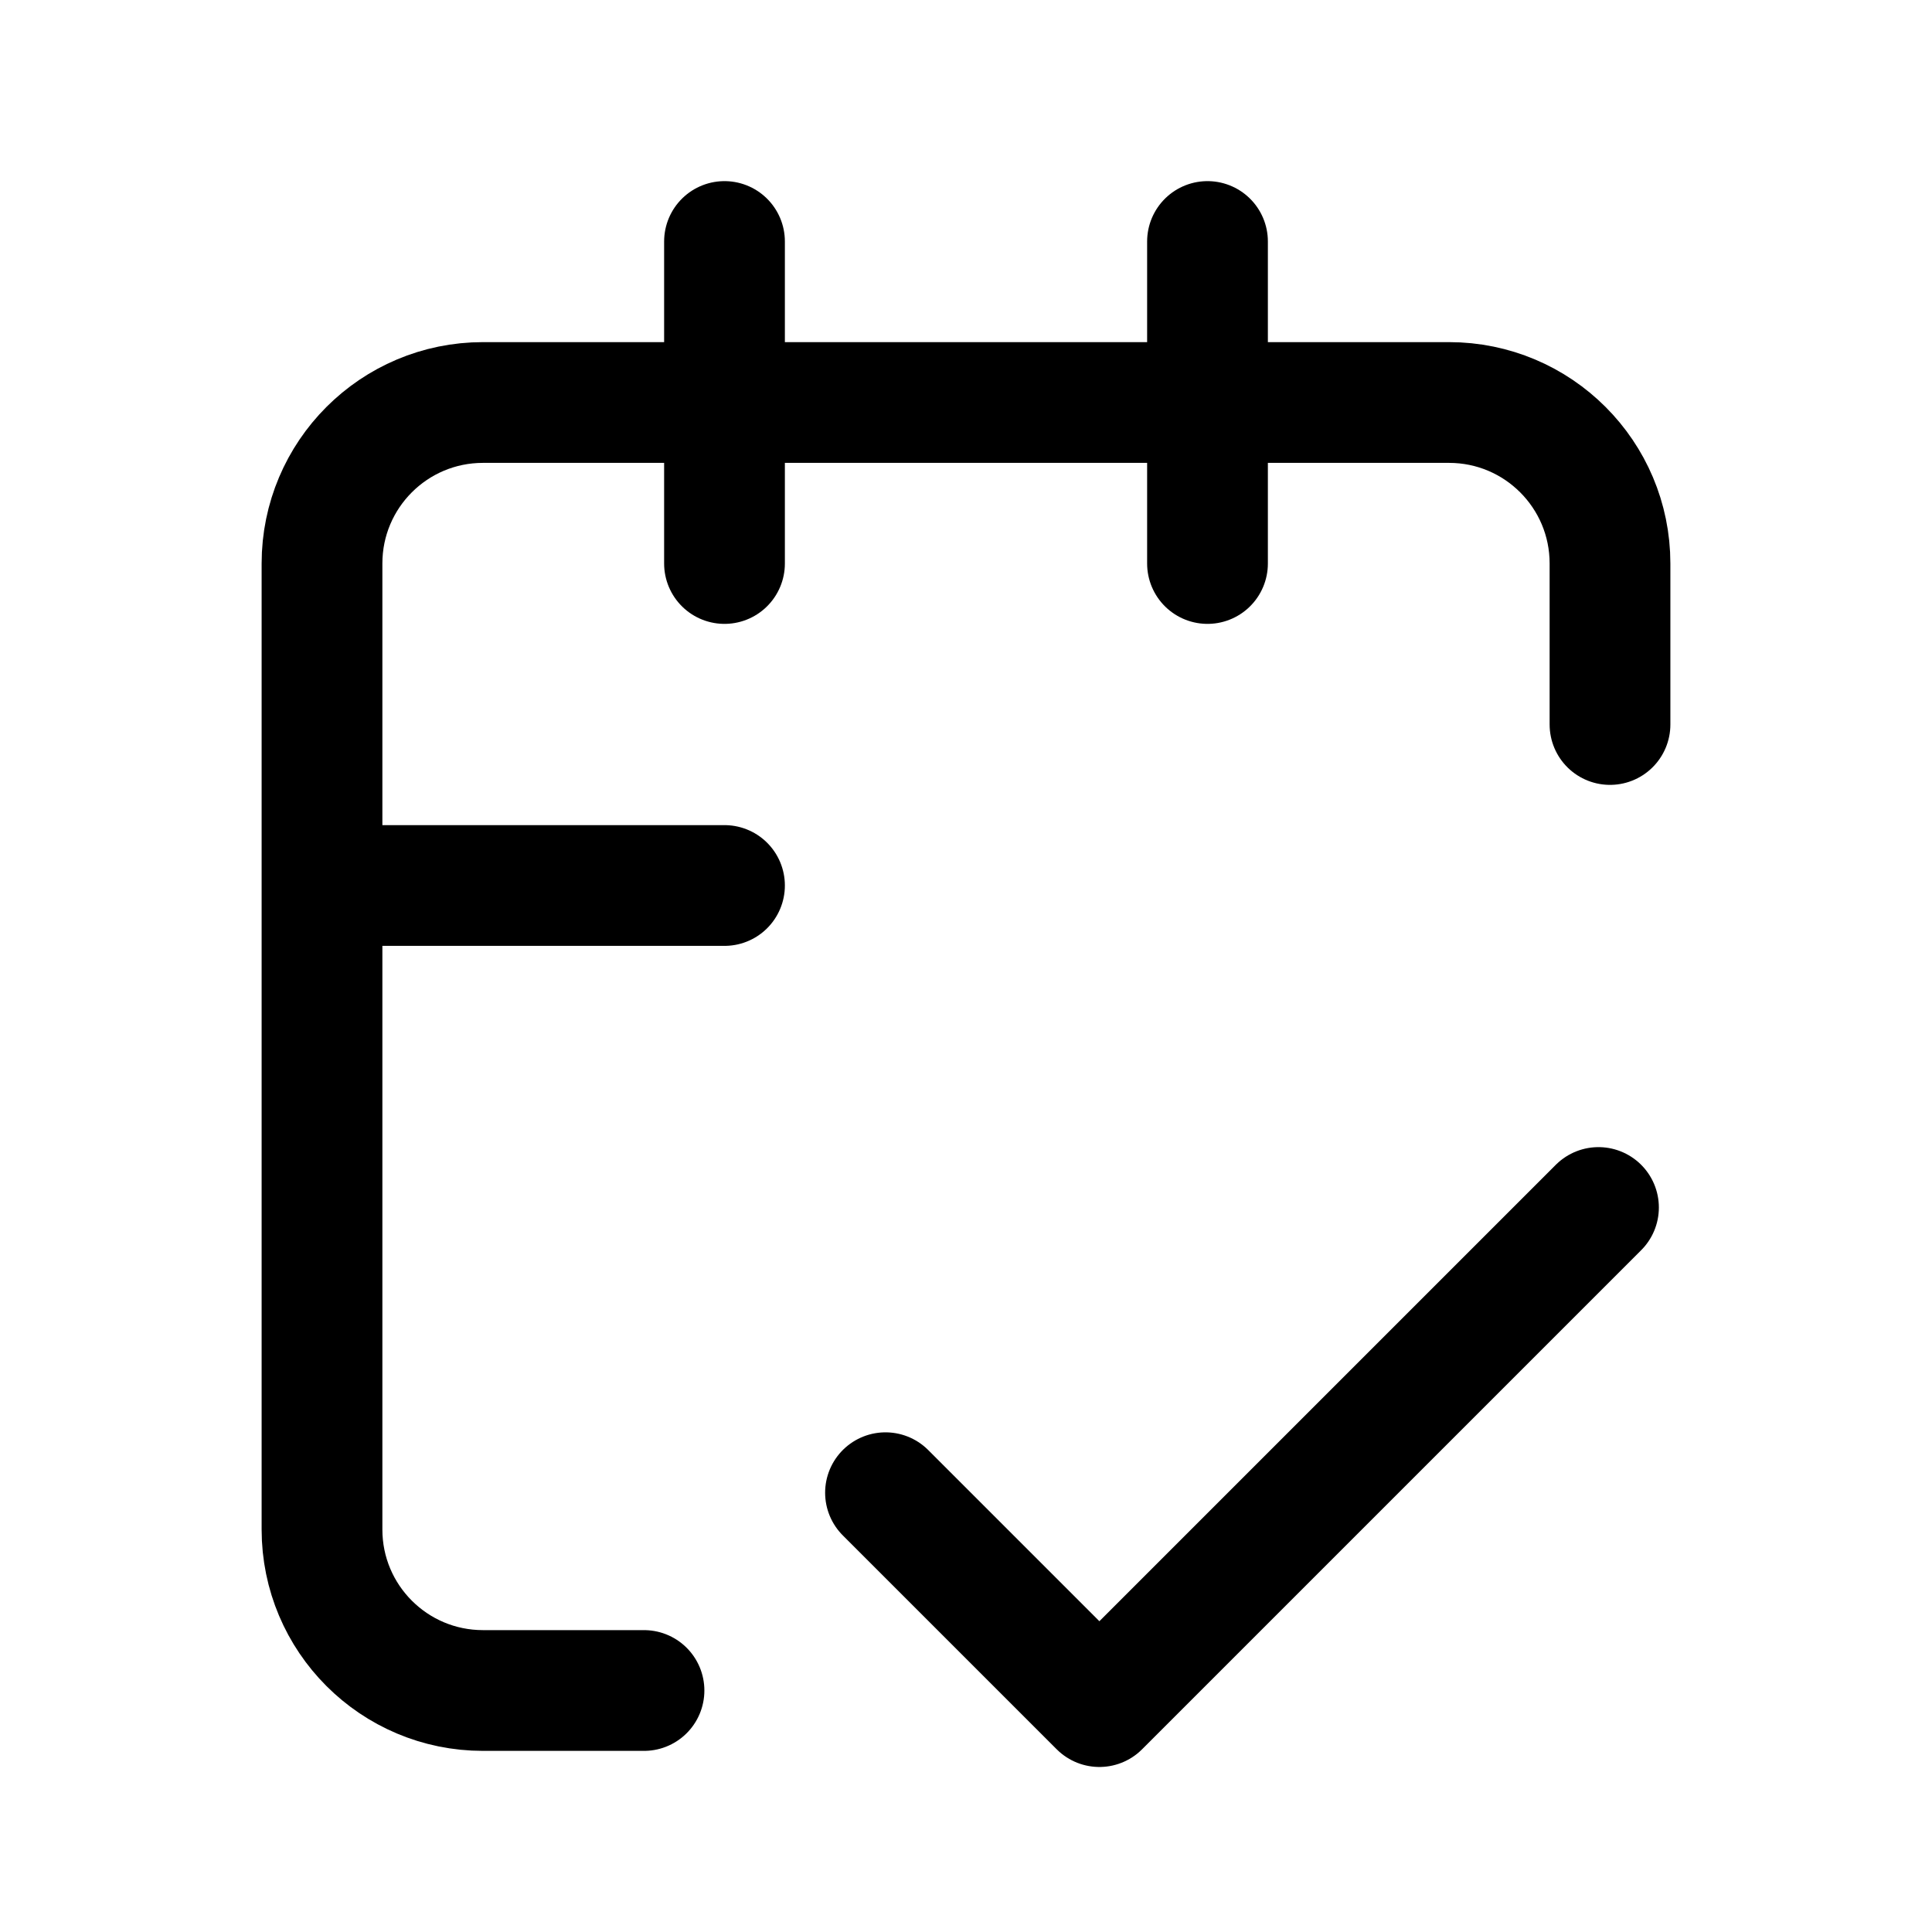
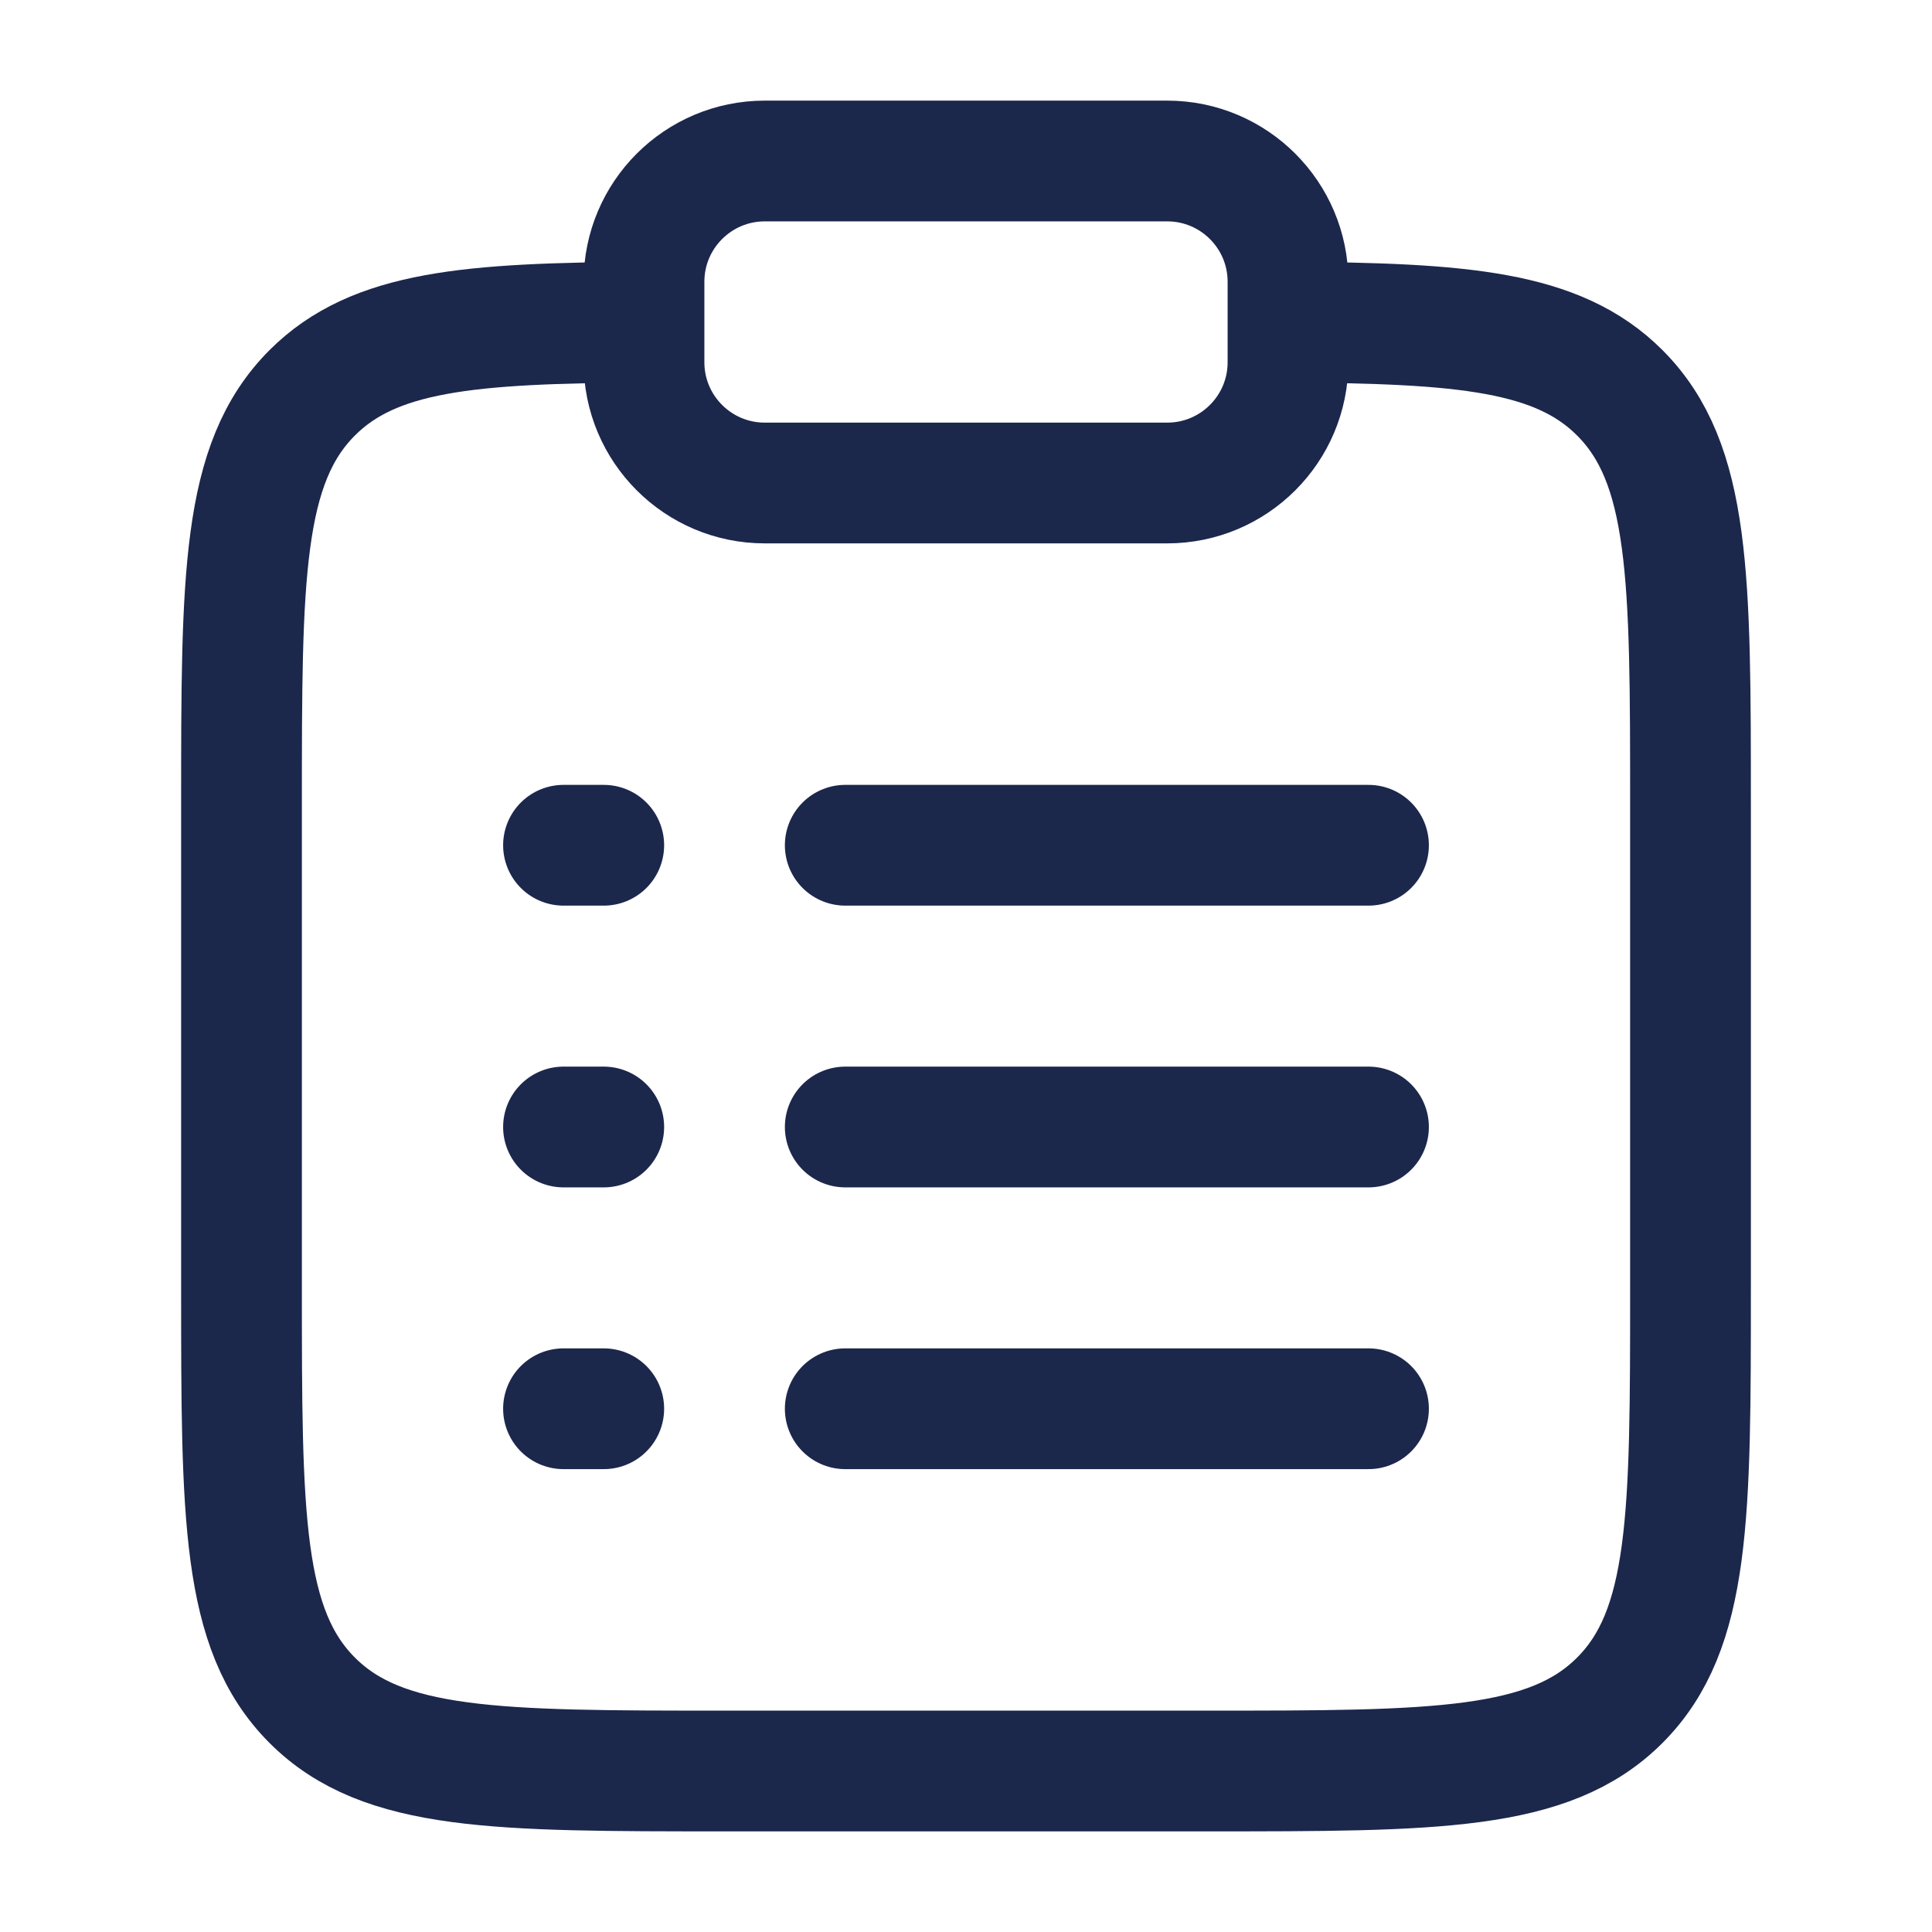
<svg xmlns="http://www.w3.org/2000/svg" width="800px" height="800px" viewBox="0 0 24 24" fill="none">
-   <path d="M19.857 15L13.657 21.2L11 18.543M9 11H4M20 9V7C20 5.895 19.105 5 18 5H6C4.895 5 4 5.895 4 7V19C4 20.105 4.895 21 6 21H8M15 3V7M9 3V7" stroke="#000000" stroke-width="1.5" stroke-linecap="round" stroke-linejoin="round" />
+   <path d="M16 4.002C18.175 4.014 19.353 4.111 20.121 4.879C21 5.758 21 7.172 21 10V16C21 18.829 21 20.243 20.121 21.122C19.243 22 17.828 22 15 22H9C6.172 22 4.757 22 3.879 21.122C3 20.243 3 18.829 3 16V10C3 7.172 3 5.758 3.879 4.879C4.647 4.111 5.825 4.014 8 4.002" stroke="#1C274C" stroke-width="1.5" />
+   <path d="M10.5 14L17 14" stroke="#1C274C" stroke-width="1.5" stroke-linecap="round" />
+   <path d="M7 14H7.5" stroke="#1C274C" stroke-width="1.5" stroke-linecap="round" />
+   <path d="M7 10.5H7.5" stroke="#1C274C" stroke-width="1.5" stroke-linecap="round" />
+   <path d="M7 17.5H7.5" stroke="#1C274C" stroke-width="1.5" stroke-linecap="round" />
+   <path d="M10.5 10.5H17" stroke="#1C274C" stroke-width="1.5" stroke-linecap="round" />
+   <path d="M10.5 17.5H17" stroke="#1C274C" stroke-width="1.5" stroke-linecap="round" />
+   <path d="M8 3.5C8 2.672 8.672 2 9.5 2H14.5C15.328 2 16 2.672 16 3.5V4.5C16 5.328 15.328 6 14.5 6H9.5C8.672 6 8 5.328 8 4.5V3.5Z" stroke="#1C274C" stroke-width="1.5" />
</svg>
